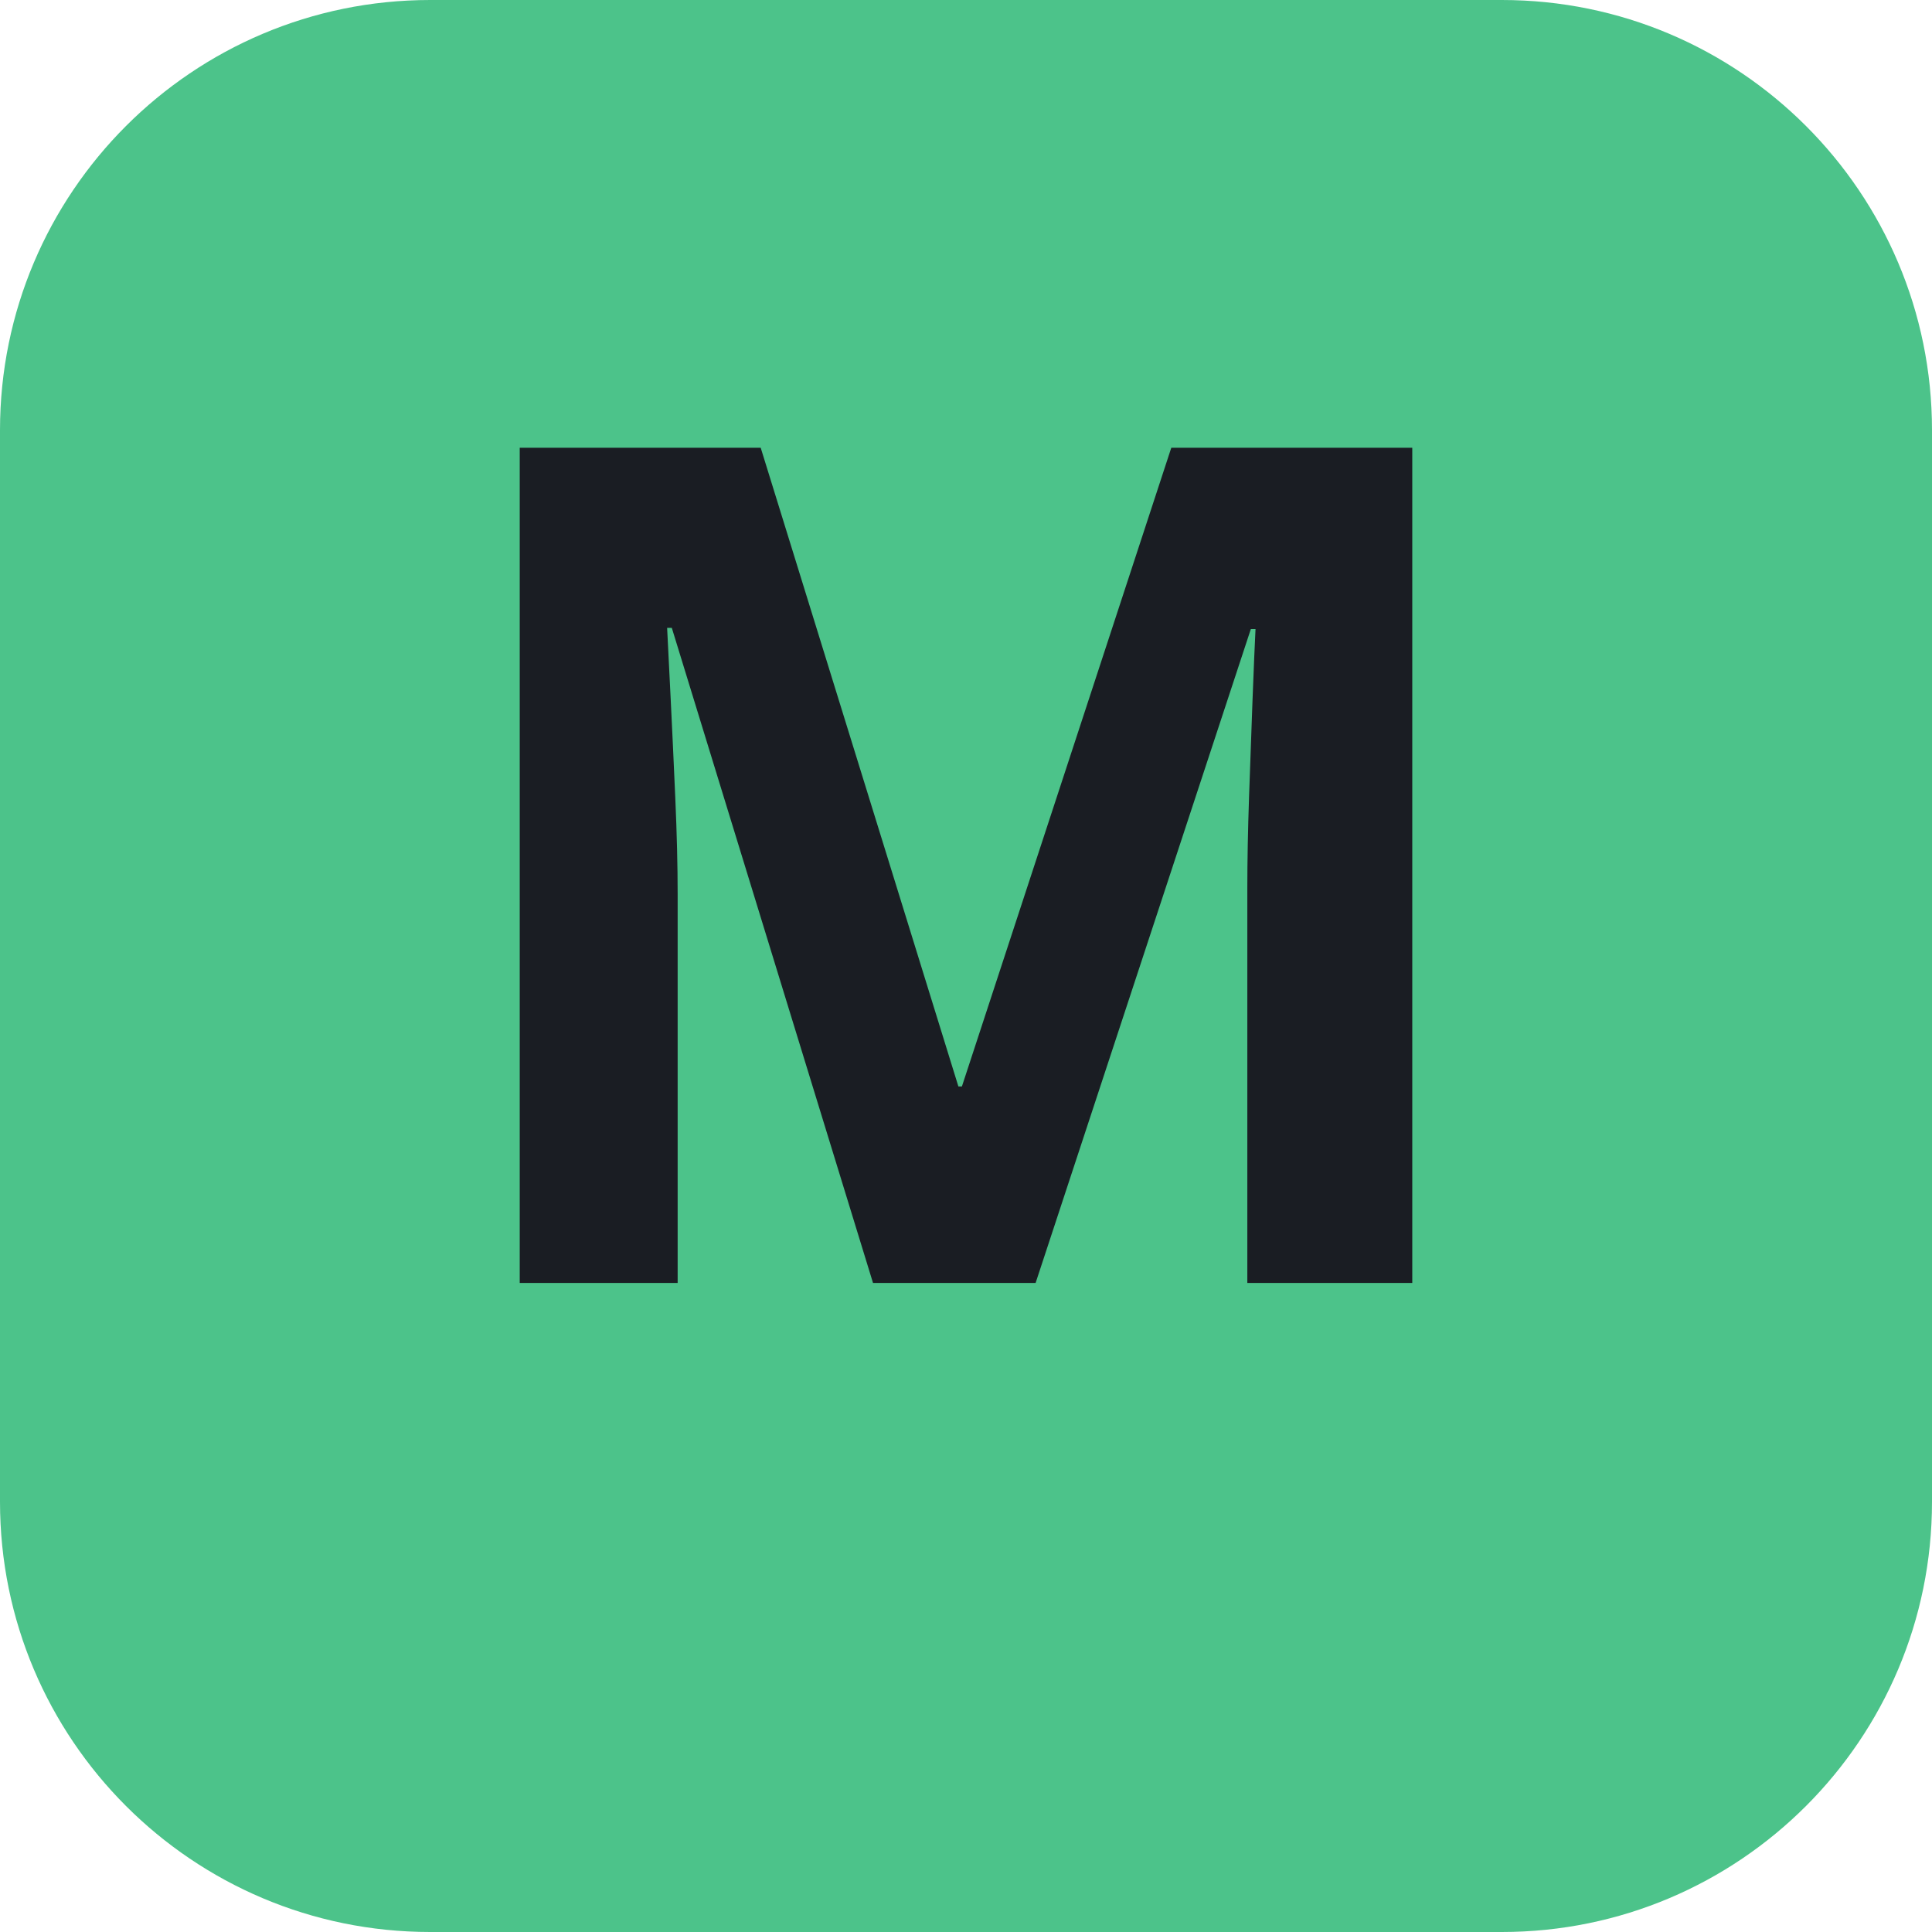
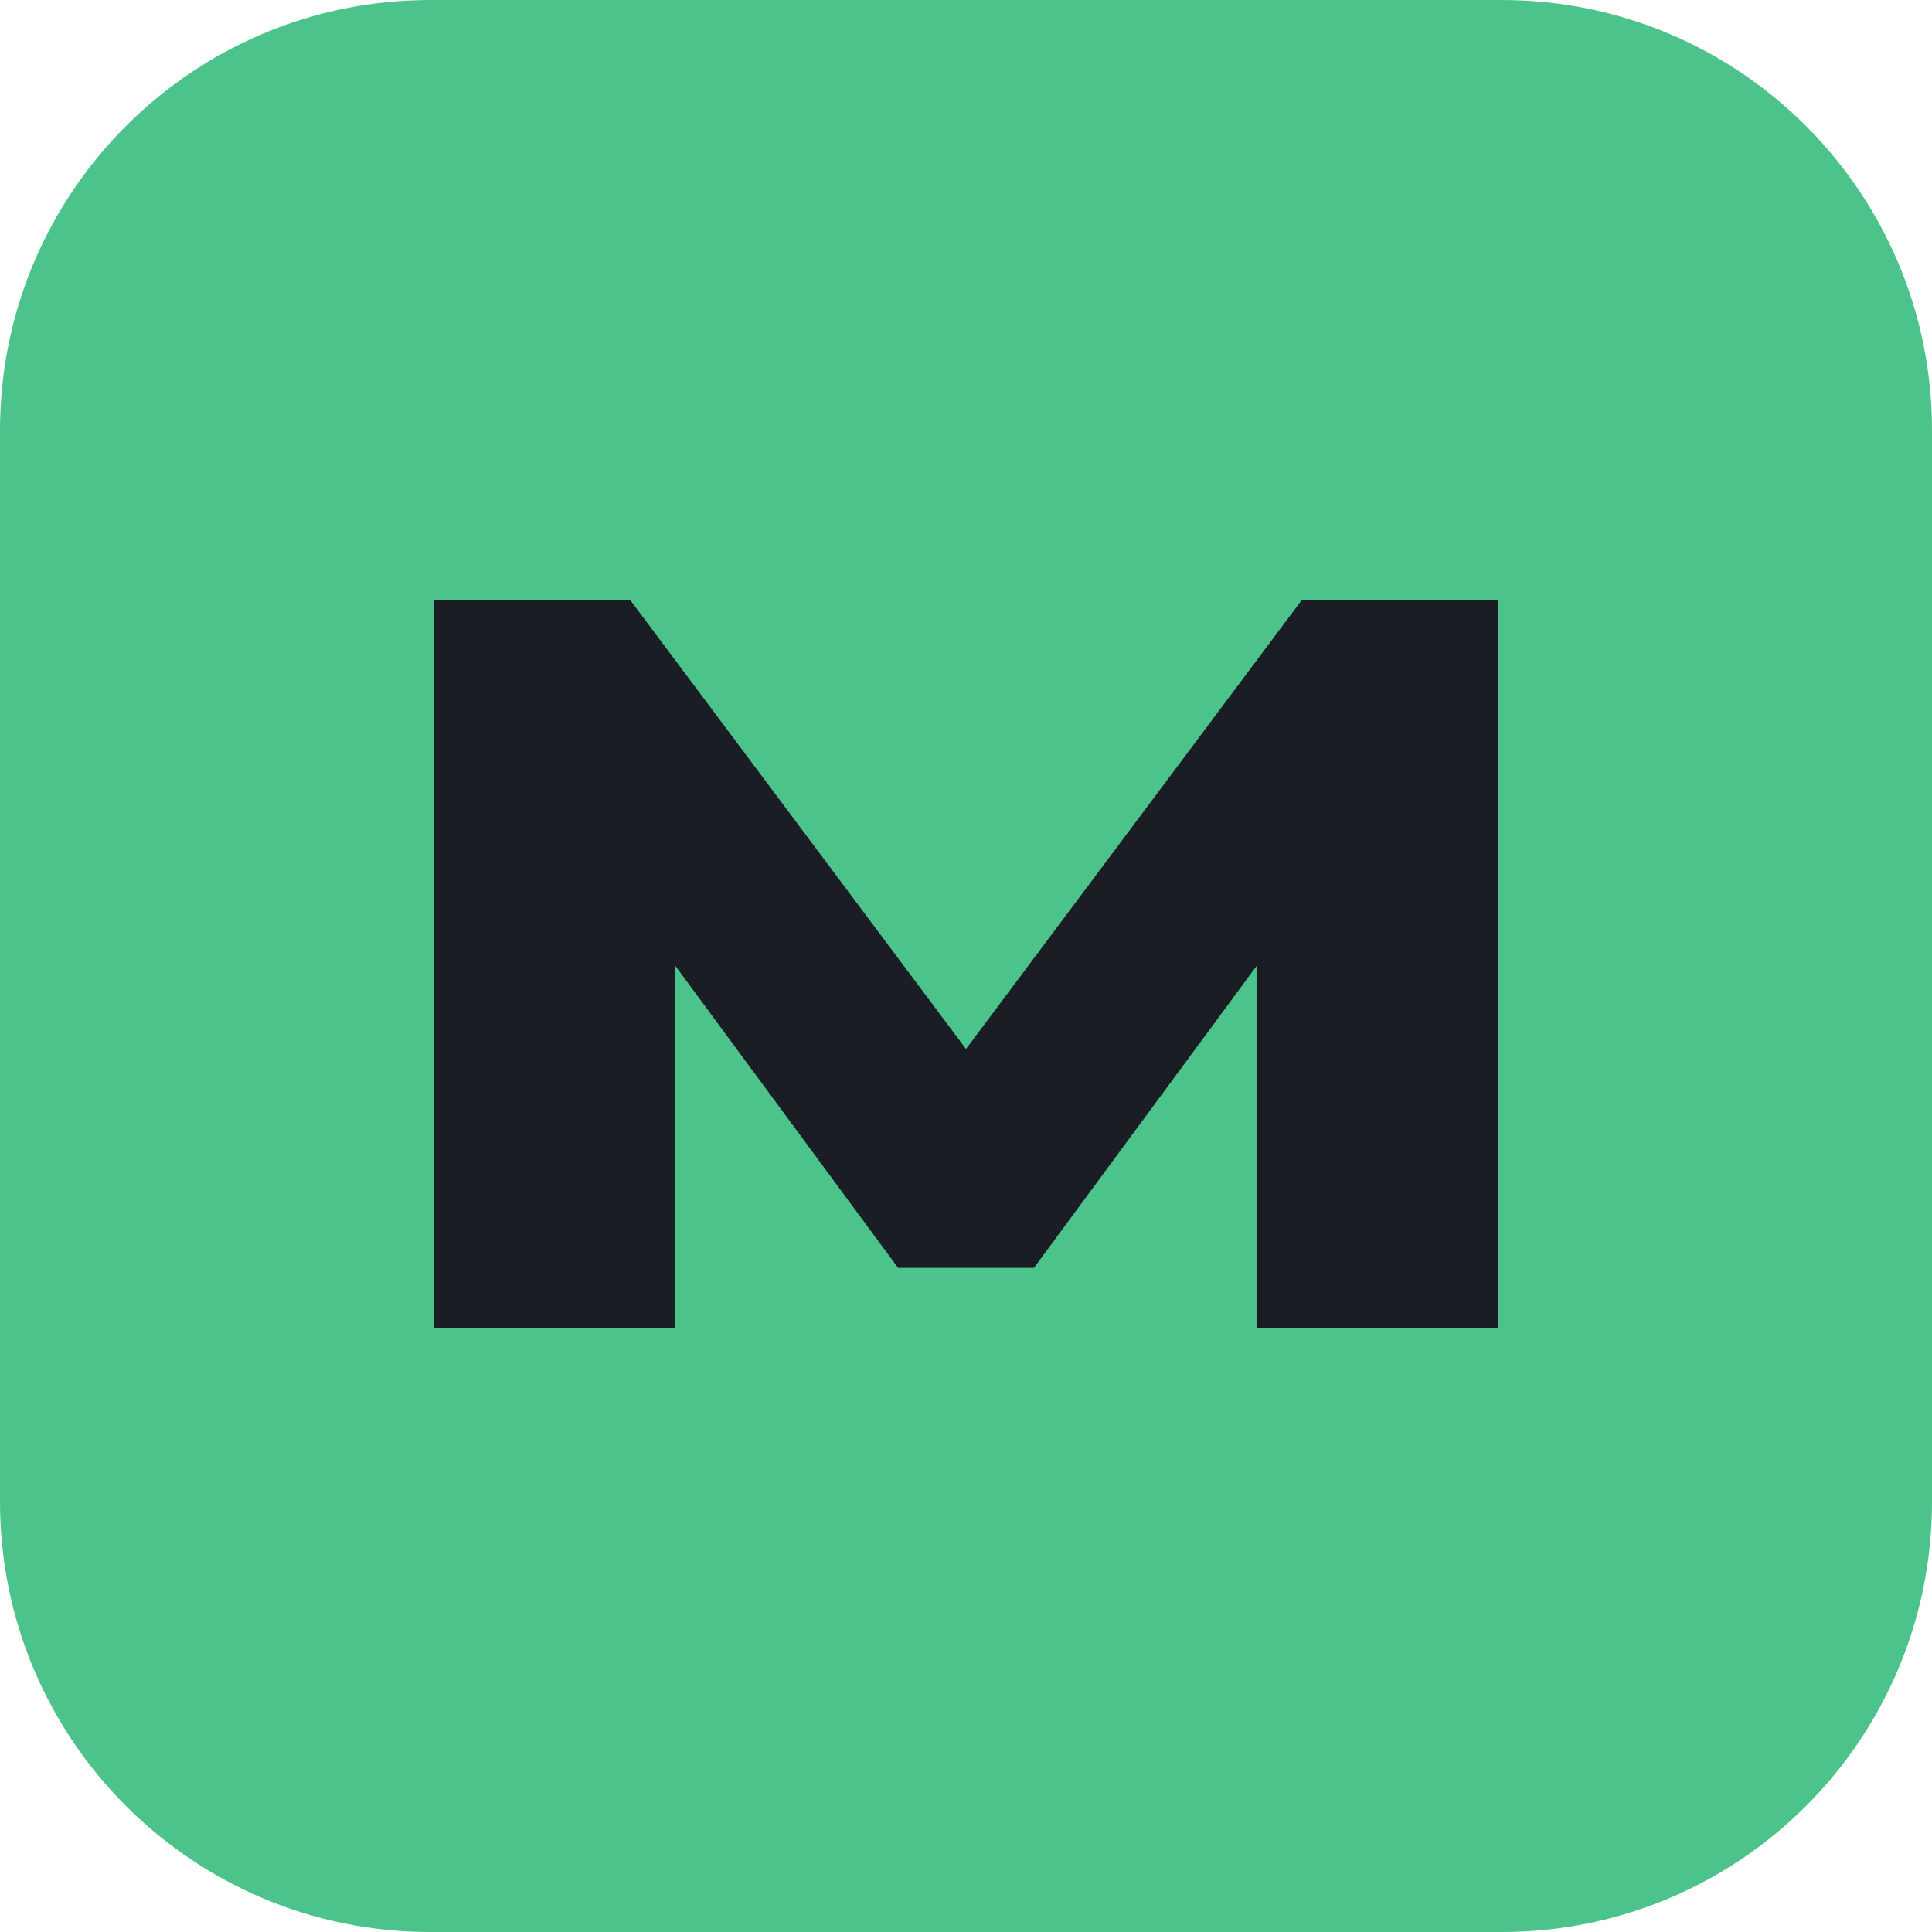
<svg xmlns="http://www.w3.org/2000/svg" viewBox="0 0 1024 1024" width="1024" height="1024">
  <rect x="0" y="0" width="1024" height="1024" rx="228" ry="228" fill="#4CC38A" />
-   <text x="512" y="680" text-anchor="middle" font-family="Arial Black, Impact, sans-serif" font-weight="900" font-size="620" fill="#1a1d23">M</text>
+   <path d="M230 704V318h104l178 238 178-238h104v386H666V512L548 672h-72L358 512v192H230Z" fill="#1a1d23" />
</svg>
